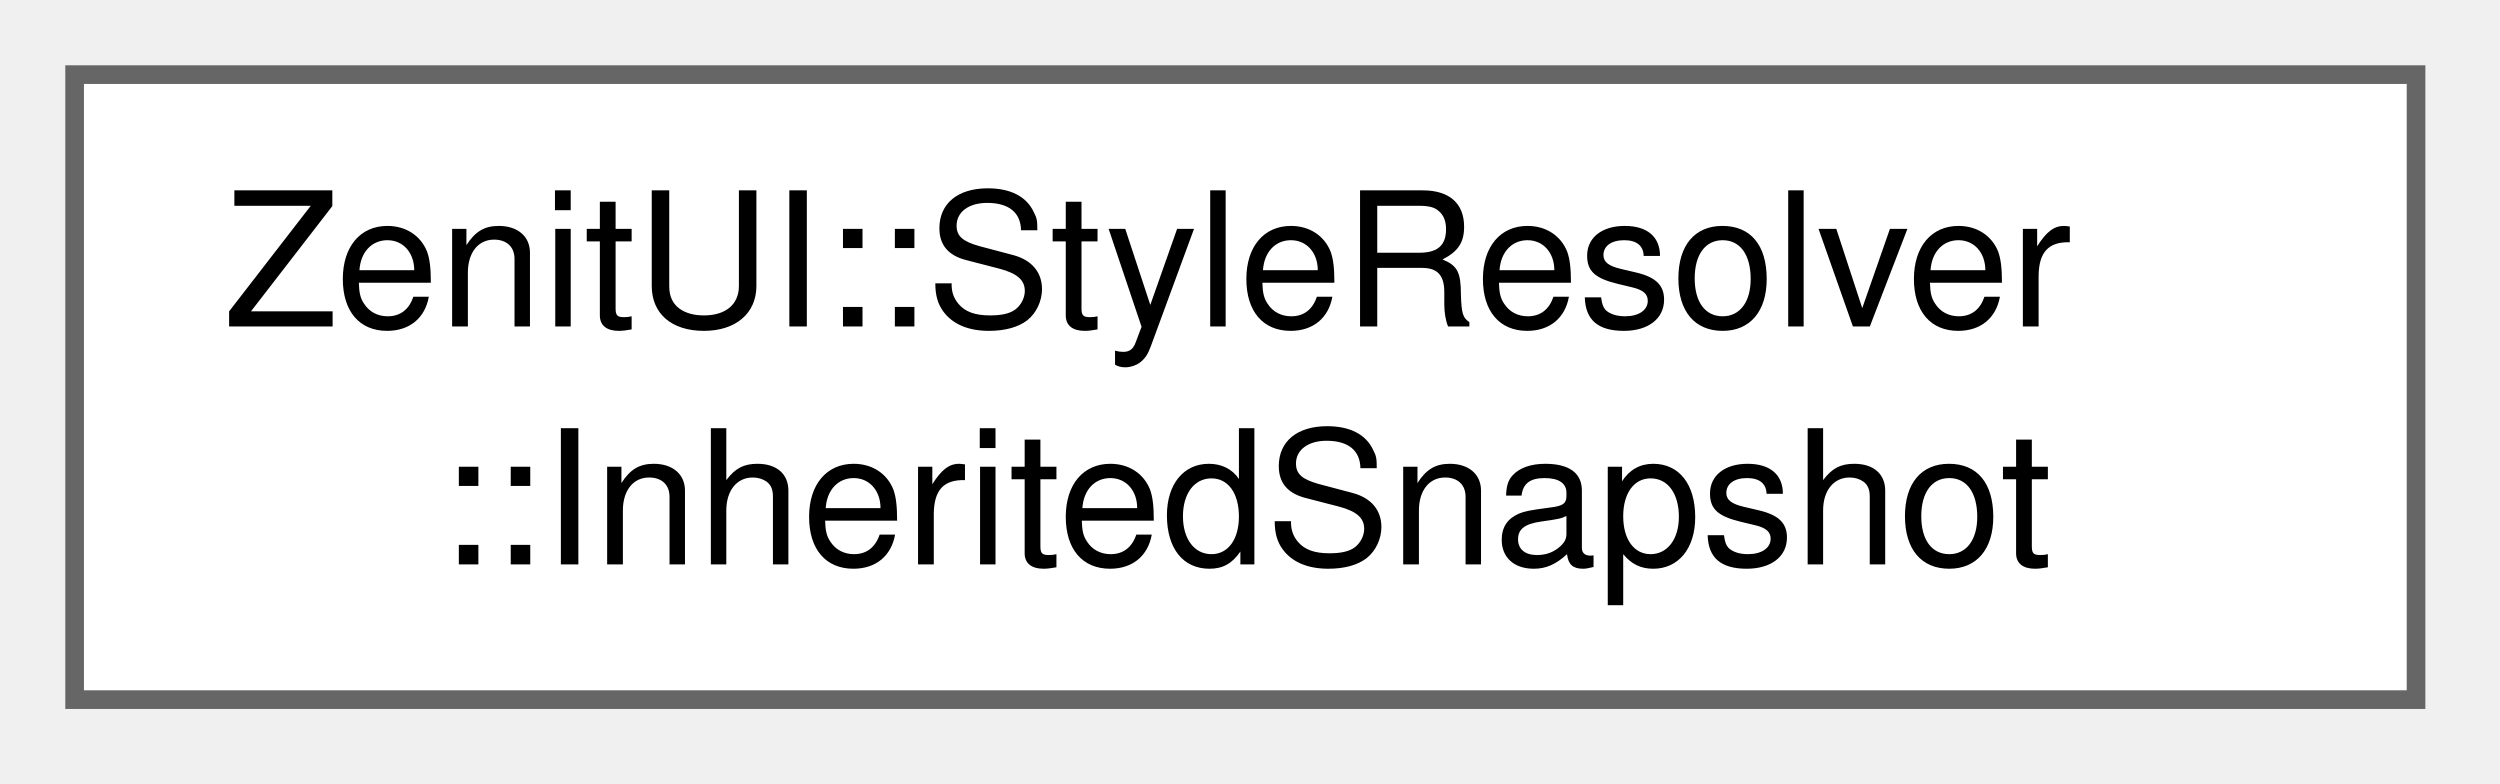
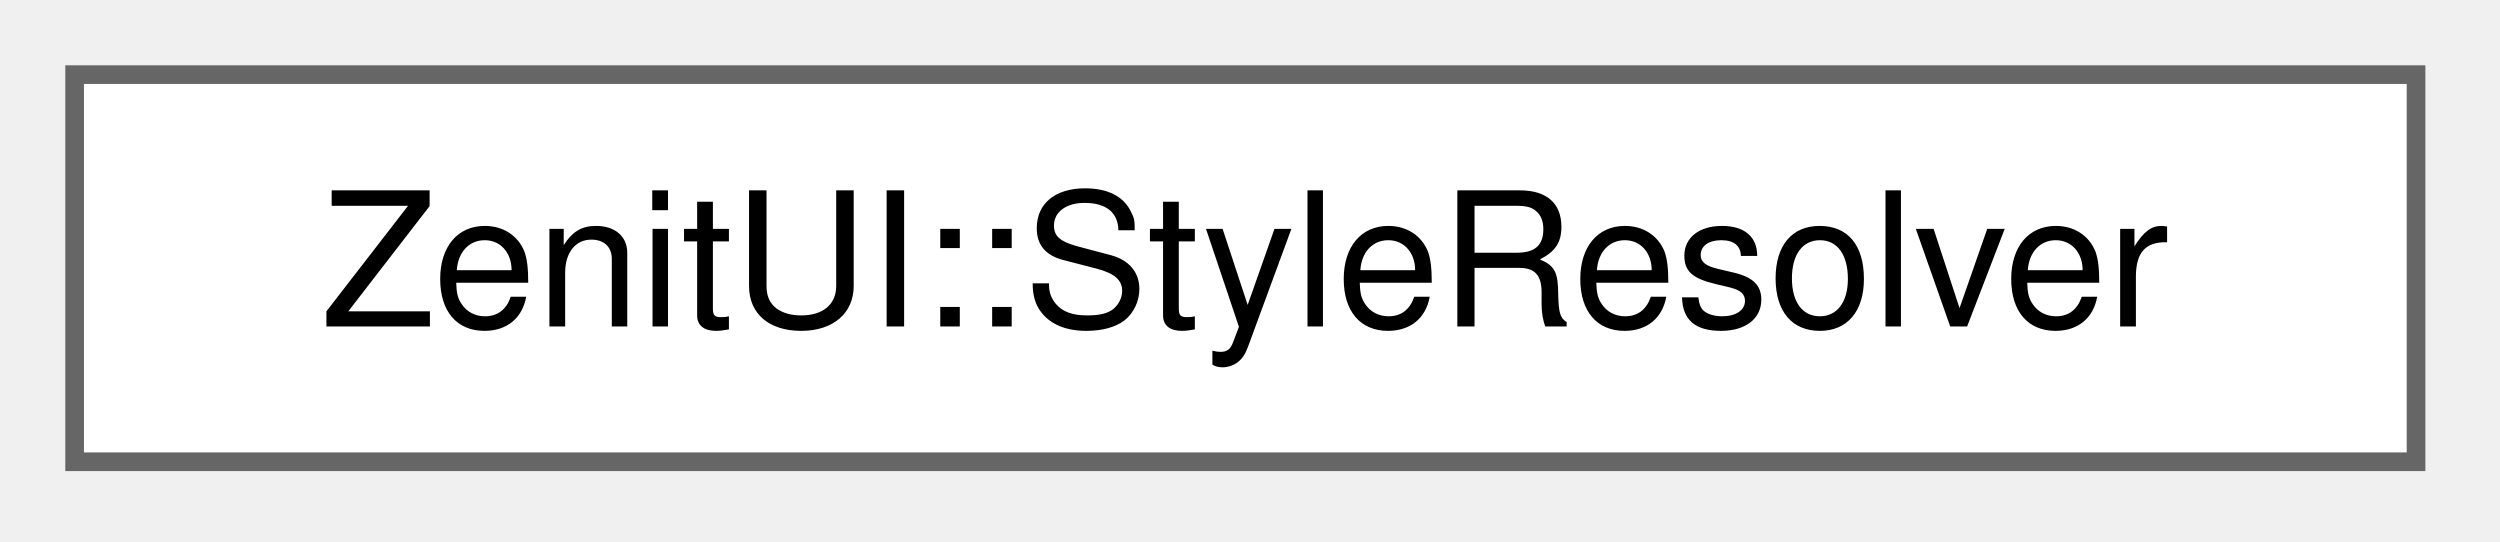
- <svg xmlns="http://www.w3.org/2000/svg" xmlns:xlink="http://www.w3.org/1999/xlink" width="134pt" height="42pt" viewBox="0.00 0.00 134.00 42.00">
-   <g id="graph0" class="graph" transform="scale(1 1) rotate(0) translate(4 37.5)">
+ <svg xmlns="http://www.w3.org/2000/svg" xmlns:xlink="http://www.w3.org/1999/xlink" width="134pt" height="29pt" viewBox="0.00 0.00 134.00 29.00">
+   <g id="graph0" class="graph" transform="scale(1 1) rotate(0) translate(4 24.75)">
    <g id="Node000000" class="node">
      <g id="a_Node000000">
-         <a xlink:href="structZenitUI_1_1StyleResolver_1_1InheritedSnapshot.html" target="_top" xlink:title="Last-seen inherited values, used to detect changes worth propagating.">
-           <polygon fill="white" stroke="#666666" points="125.5,-33.5 0,-33.5 0,0 125.5,0 125.5,-33.5" />
-           <text xml:space="preserve" text-anchor="start" x="8" y="-20" font-family="Helvetica,sans-Serif" font-size="10.00">ZenitUI::StyleResolver</text>
-           <text xml:space="preserve" text-anchor="middle" x="62.75" y="-7.25" font-family="Helvetica,sans-Serif" font-size="10.00">::InheritedSnapshot</text>
+         <a xlink:href="structZenitUI_1_1StyleResolver.html" target="_top" xlink:title="Resolves, caches, and transitions the style of a single node.">
+           <polygon fill="white" stroke="#666666" points="125.5,-20.75 0,-20.75 0,0 125.5,0 125.5,-20.75" />
+           <text xml:space="preserve" text-anchor="middle" x="62.75" y="-7.25" font-family="Helvetica,sans-Serif" font-size="10.00">ZenitUI::StyleResolver</text>
        </a>
      </g>
    </g>
  </g>
</svg>
